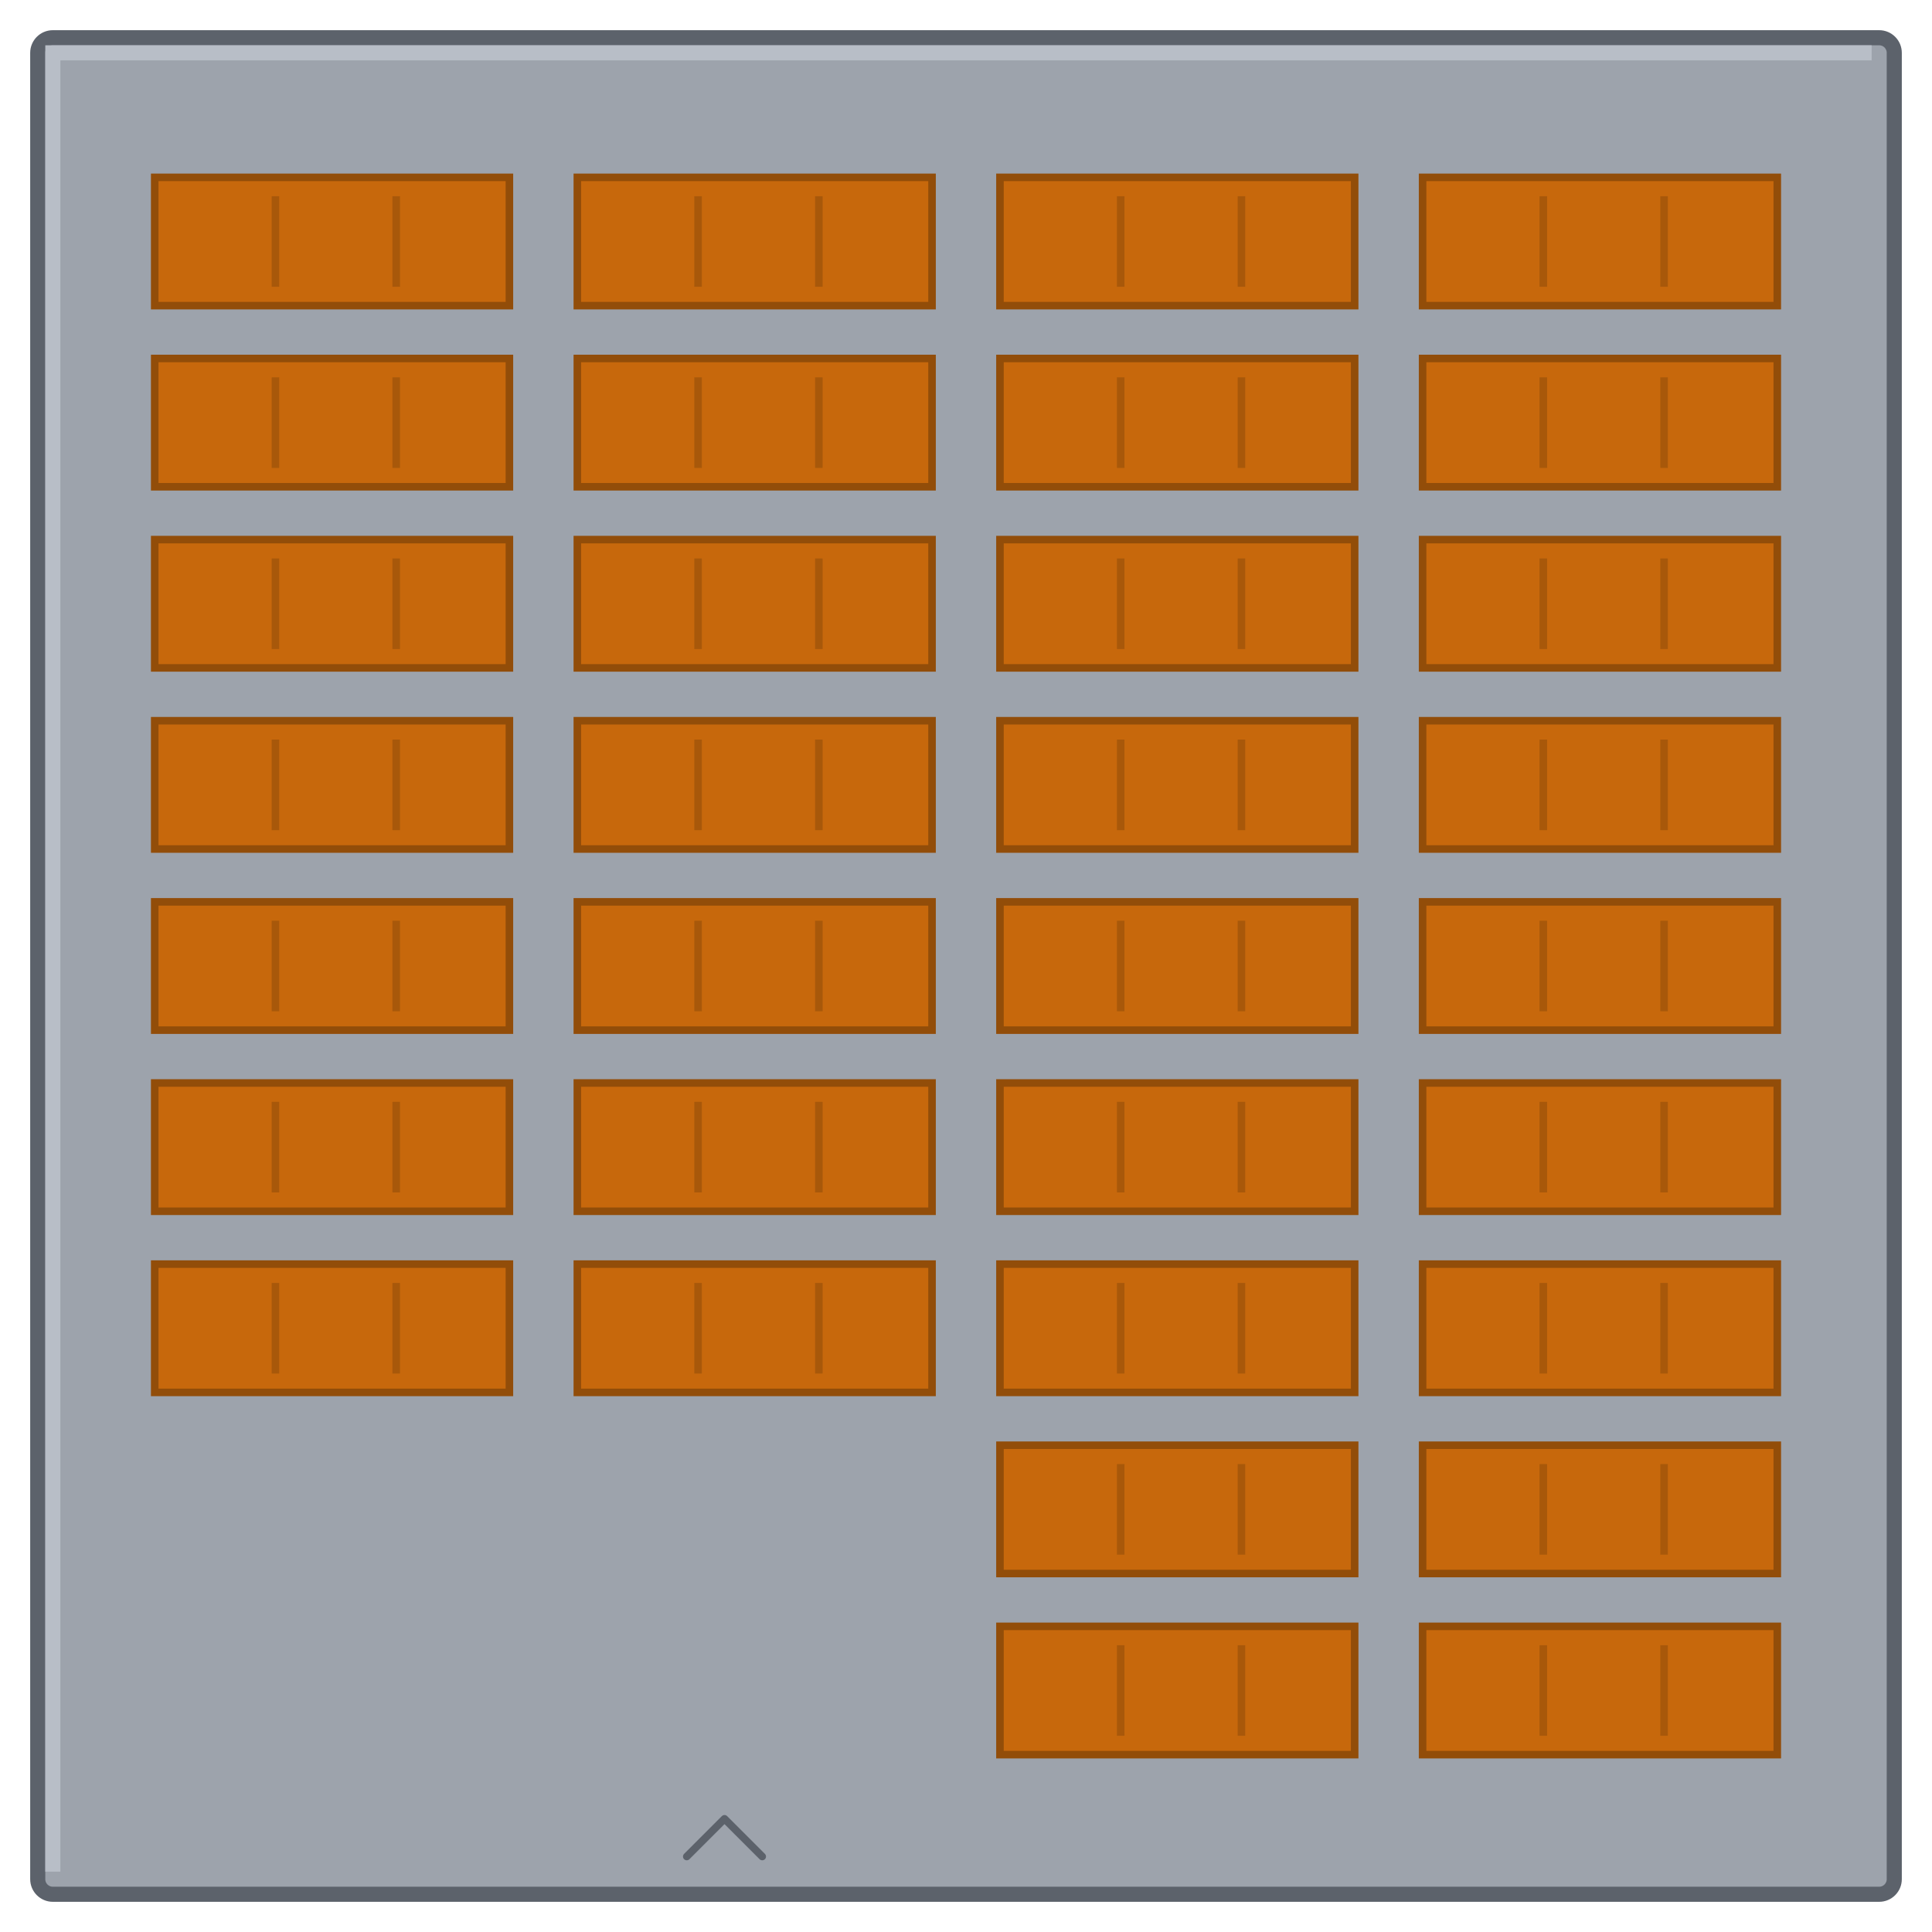
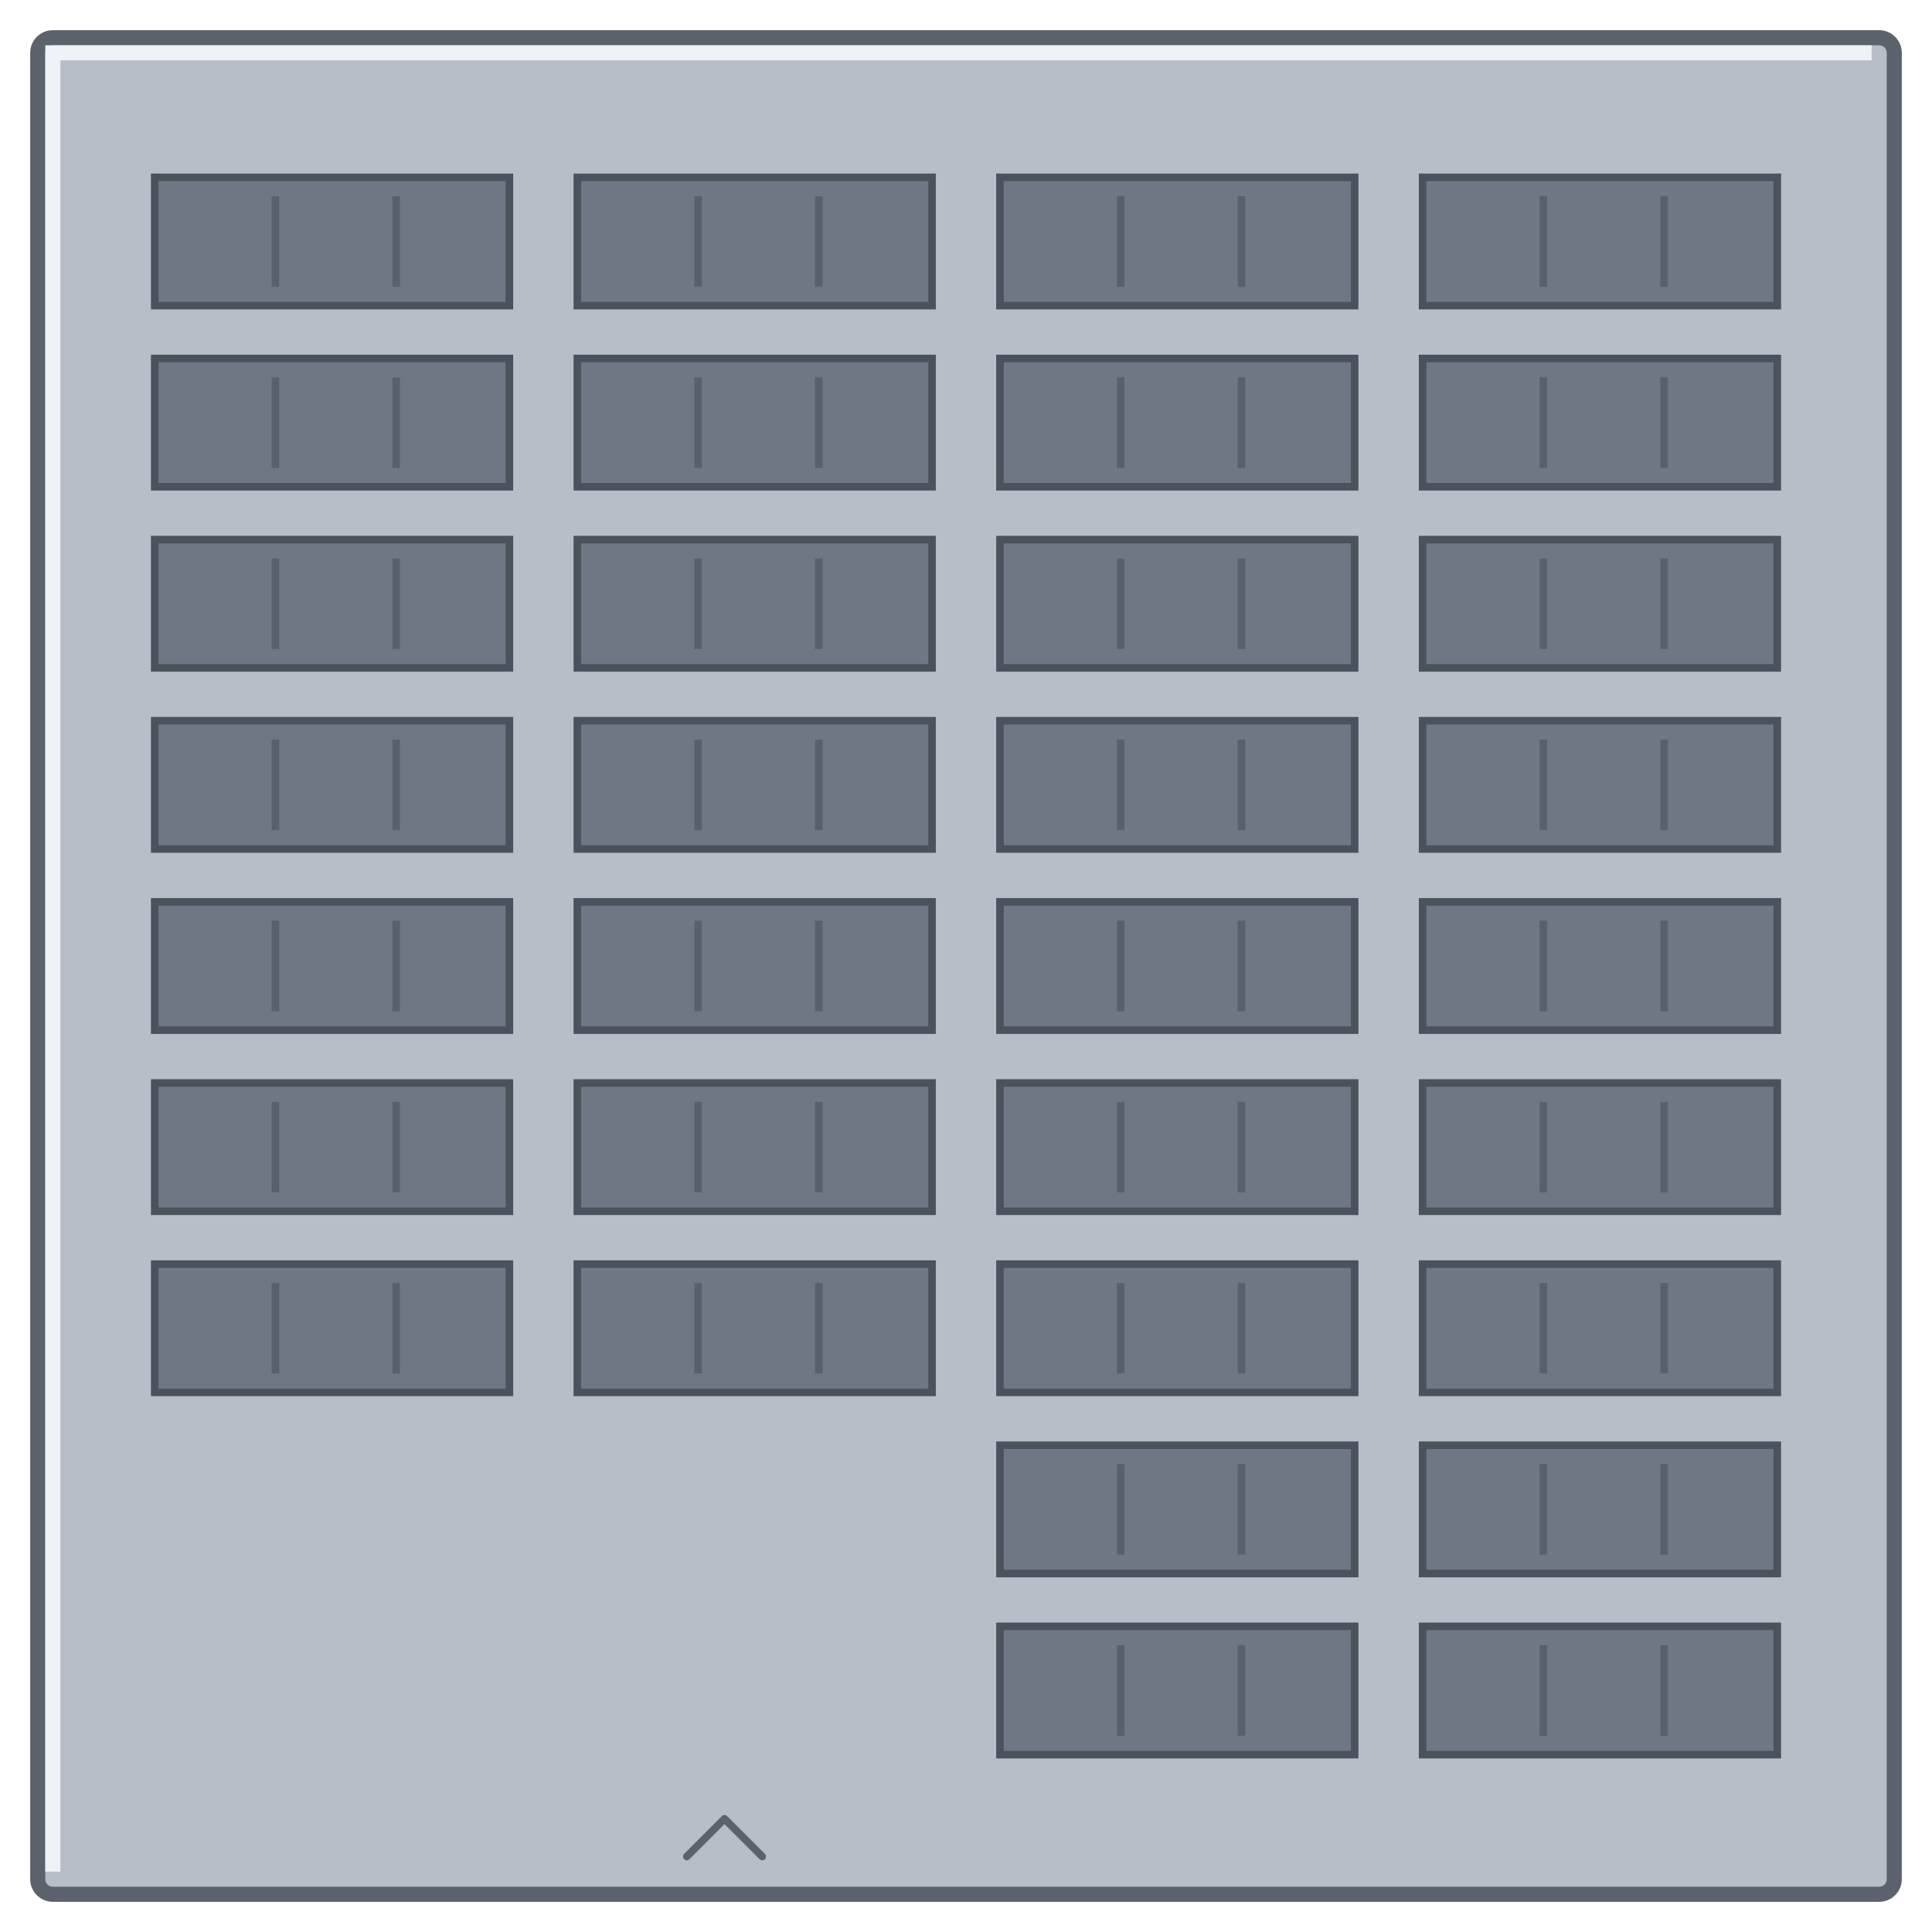
<svg xmlns="http://www.w3.org/2000/svg" width="256" height="256" viewBox="0 0 256 256">
-   <rect x="5" y="5" width="246" height="246" fill="#9DA3AC" rx="2" stroke="#5C626B" stroke-width="2" />
-   <path d="M7 248V7H248" fill="none" stroke="#B8BEC7" stroke-width="2" />
-   <rect x="20.5" y="23.5" width="47" height="17" fill="#C7680C" stroke="#924D09" stroke-width="1" />
-   <path d="M36.5 26V38M52.5 26V38" fill="none" stroke="#924D09" stroke-width="1" opacity=".6" />
-   <rect x="76.5" y="23.5" width="47" height="17" fill="#C7680C" stroke="#924D09" stroke-width="1" />
-   <path d="M92.5 26V38M108.5 26V38" fill="none" stroke="#924D09" stroke-width="1" opacity=".6" />
-   <rect x="132.5" y="23.5" width="47" height="17" fill="#C7680C" stroke="#924D09" stroke-width="1" />
-   <path d="M148.5 26V38M164.5 26V38" fill="none" stroke="#924D09" stroke-width="1" opacity=".6" />
-   <rect x="188.5" y="23.5" width="47" height="17" fill="#C7680C" stroke="#924D09" stroke-width="1" />
-   <path d="M204.5 26V38M220.5 26V38" fill="none" stroke="#924D09" stroke-width="1" opacity=".6" />
-   <rect x="20.5" y="47.5" width="47" height="17" fill="#C7680C" stroke="#924D09" stroke-width="1" />
-   <path d="M36.5 50V62M52.5 50V62" fill="none" stroke="#924D09" stroke-width="1" opacity=".6" />
-   <rect x="76.5" y="47.5" width="47" height="17" fill="#C7680C" stroke="#924D09" stroke-width="1" />
-   <path d="M92.5 50V62M108.5 50V62" fill="none" stroke="#924D09" stroke-width="1" opacity=".6" />
-   <rect x="132.5" y="47.5" width="47" height="17" fill="#C7680C" stroke="#924D09" stroke-width="1" />
-   <path d="M148.5 50V62M164.5 50V62" fill="none" stroke="#924D09" stroke-width="1" opacity=".6" />
-   <rect x="188.5" y="47.5" width="47" height="17" fill="#C7680C" stroke="#924D09" stroke-width="1" />
-   <path d="M204.5 50V62M220.5 50V62" fill="none" stroke="#924D09" stroke-width="1" opacity=".6" />
-   <rect x="20.5" y="71.5" width="47" height="17" fill="#C7680C" stroke="#924D09" stroke-width="1" />
-   <path d="M36.5 74V86M52.5 74V86" fill="none" stroke="#924D09" stroke-width="1" opacity=".6" />
-   <rect x="76.5" y="71.5" width="47" height="17" fill="#C7680C" stroke="#924D09" stroke-width="1" />
-   <path d="M92.5 74V86M108.5 74V86" fill="none" stroke="#924D09" stroke-width="1" opacity=".6" />
-   <rect x="132.5" y="71.5" width="47" height="17" fill="#C7680C" stroke="#924D09" stroke-width="1" />
-   <path d="M148.5 74V86M164.5 74V86" fill="none" stroke="#924D09" stroke-width="1" opacity=".6" />
-   <rect x="188.5" y="71.5" width="47" height="17" fill="#C7680C" stroke="#924D09" stroke-width="1" />
-   <path d="M204.5 74V86M220.5 74V86" fill="none" stroke="#924D09" stroke-width="1" opacity=".6" />
-   <rect x="20.5" y="95.5" width="47" height="17" fill="#C7680C" stroke="#924D09" stroke-width="1" />
-   <path d="M36.5 98V110M52.5 98V110" fill="none" stroke="#924D09" stroke-width="1" opacity=".6" />
-   <rect x="76.5" y="95.5" width="47" height="17" fill="#C7680C" stroke="#924D09" stroke-width="1" />
-   <path d="M92.5 98V110M108.5 98V110" fill="none" stroke="#924D09" stroke-width="1" opacity=".6" />
-   <rect x="132.5" y="95.5" width="47" height="17" fill="#C7680C" stroke="#924D09" stroke-width="1" />
-   <path d="M148.5 98V110M164.5 98V110" fill="none" stroke="#924D09" stroke-width="1" opacity=".6" />
-   <rect x="188.5" y="95.5" width="47" height="17" fill="#C7680C" stroke="#924D09" stroke-width="1" />
-   <path d="M204.5 98V110M220.5 98V110" fill="none" stroke="#924D09" stroke-width="1" opacity=".6" />
-   <rect x="20.5" y="119.5" width="47" height="17" fill="#C7680C" stroke="#924D09" stroke-width="1" />
-   <path d="M36.5 122V134M52.5 122V134" fill="none" stroke="#924D09" stroke-width="1" opacity=".6" />
-   <rect x="76.5" y="119.5" width="47" height="17" fill="#C7680C" stroke="#924D09" stroke-width="1" />
-   <path d="M92.5 122V134M108.5 122V134" fill="none" stroke="#924D09" stroke-width="1" opacity=".6" />
-   <rect x="132.5" y="119.5" width="47" height="17" fill="#C7680C" stroke="#924D09" stroke-width="1" />
-   <path d="M148.5 122V134M164.5 122V134" fill="none" stroke="#924D09" stroke-width="1" opacity=".6" />
-   <rect x="188.5" y="119.5" width="47" height="17" fill="#C7680C" stroke="#924D09" stroke-width="1" />
-   <path d="M204.5 122V134M220.5 122V134" fill="none" stroke="#924D09" stroke-width="1" opacity=".6" />
-   <rect x="20.5" y="143.5" width="47" height="17" fill="#C7680C" stroke="#924D09" stroke-width="1" />
-   <path d="M36.5 146V158M52.5 146V158" fill="none" stroke="#924D09" stroke-width="1" opacity=".6" />
-   <rect x="76.5" y="143.5" width="47" height="17" fill="#C7680C" stroke="#924D09" stroke-width="1" />
-   <path d="M92.5 146V158M108.5 146V158" fill="none" stroke="#924D09" stroke-width="1" opacity=".6" />
-   <rect x="132.5" y="143.5" width="47" height="17" fill="#C7680C" stroke="#924D09" stroke-width="1" />
-   <path d="M148.5 146V158M164.5 146V158" fill="none" stroke="#924D09" stroke-width="1" opacity=".6" />
-   <rect x="188.5" y="143.5" width="47" height="17" fill="#C7680C" stroke="#924D09" stroke-width="1" />
-   <path d="M204.5 146V158M220.5 146V158" fill="none" stroke="#924D09" stroke-width="1" opacity=".6" />
-   <rect x="20.5" y="167.5" width="47" height="17" fill="#C7680C" stroke="#924D09" stroke-width="1" />
-   <path d="M36.5 170V182M52.5 170V182" fill="none" stroke="#924D09" stroke-width="1" opacity=".6" />
-   <rect x="76.5" y="167.5" width="47" height="17" fill="#C7680C" stroke="#924D09" stroke-width="1" />
-   <path d="M92.5 170V182M108.5 170V182" fill="none" stroke="#924D09" stroke-width="1" opacity=".6" />
-   <rect x="132.5" y="167.5" width="47" height="17" fill="#C7680C" stroke="#924D09" stroke-width="1" />
-   <path d="M148.5 170V182M164.5 170V182" fill="none" stroke="#924D09" stroke-width="1" opacity=".6" />
-   <rect x="188.5" y="167.5" width="47" height="17" fill="#C7680C" stroke="#924D09" stroke-width="1" />
-   <path d="M204.5 170V182M220.5 170V182" fill="none" stroke="#924D09" stroke-width="1" opacity=".6" />
-   <rect x="132.5" y="191.5" width="47" height="17" fill="#C7680C" stroke="#924D09" stroke-width="1" />
-   <path d="M148.5 194V206M164.5 194V206" fill="none" stroke="#924D09" stroke-width="1" opacity=".6" />
-   <rect x="188.5" y="191.5" width="47" height="17" fill="#C7680C" stroke="#924D09" stroke-width="1" />
-   <path d="M204.5 194V206M220.5 194V206" fill="none" stroke="#924D09" stroke-width="1" opacity=".6" />
-   <rect x="132.5" y="215.5" width="47" height="17" fill="#C7680C" stroke="#924D09" stroke-width="1" />
-   <path d="M148.5 218V230M164.5 218V230" fill="none" stroke="#924D09" stroke-width="1" opacity=".6" />
-   <rect x="188.5" y="215.5" width="47" height="17" fill="#C7680C" stroke="#924D09" stroke-width="1" />
-   <path d="M204.5 218V230M220.5 218V230" fill="none" stroke="#924D09" stroke-width="1" opacity=".6" />
+   <rect x="5" y="5" width="246" height="246" fill="#B8BEC7" rx="2" stroke="#5C626B" stroke-width="2" />
+   <path d="M7 248V7H248" fill="none" stroke="#EEF3F7" stroke-width="2" />
+   <rect x="20.5" y="23.5" width="47" height="17" fill="#6E7783" stroke="#4A525C" stroke-width="1" />
+   <path d="M36.5 26V38M52.5 26V38" fill="none" stroke="#4A525C" stroke-width="1" opacity=".6" />
+   <rect x="76.5" y="23.5" width="47" height="17" fill="#6E7783" stroke="#4A525C" stroke-width="1" />
+   <path d="M92.5 26V38M108.5 26V38" fill="none" stroke="#4A525C" stroke-width="1" opacity=".6" />
+   <rect x="132.5" y="23.5" width="47" height="17" fill="#6E7783" stroke="#4A525C" stroke-width="1" />
+   <path d="M148.5 26V38M164.5 26V38" fill="none" stroke="#4A525C" stroke-width="1" opacity=".6" />
+   <rect x="188.5" y="23.5" width="47" height="17" fill="#6E7783" stroke="#4A525C" stroke-width="1" />
+   <path d="M204.5 26V38M220.5 26V38" fill="none" stroke="#4A525C" stroke-width="1" opacity=".6" />
+   <rect x="20.5" y="47.5" width="47" height="17" fill="#6E7783" stroke="#4A525C" stroke-width="1" />
+   <path d="M36.5 50V62M52.5 50V62" fill="none" stroke="#4A525C" stroke-width="1" opacity=".6" />
+   <rect x="76.5" y="47.5" width="47" height="17" fill="#6E7783" stroke="#4A525C" stroke-width="1" />
+   <path d="M92.5 50V62M108.5 50V62" fill="none" stroke="#4A525C" stroke-width="1" opacity=".6" />
+   <rect x="132.5" y="47.5" width="47" height="17" fill="#6E7783" stroke="#4A525C" stroke-width="1" />
+   <path d="M148.5 50V62M164.5 50V62" fill="none" stroke="#4A525C" stroke-width="1" opacity=".6" />
+   <rect x="188.5" y="47.5" width="47" height="17" fill="#6E7783" stroke="#4A525C" stroke-width="1" />
+   <path d="M204.5 50V62M220.5 50V62" fill="none" stroke="#4A525C" stroke-width="1" opacity=".6" />
+   <rect x="20.5" y="71.5" width="47" height="17" fill="#6E7783" stroke="#4A525C" stroke-width="1" />
+   <path d="M36.5 74V86M52.5 74V86" fill="none" stroke="#4A525C" stroke-width="1" opacity=".6" />
+   <rect x="76.5" y="71.5" width="47" height="17" fill="#6E7783" stroke="#4A525C" stroke-width="1" />
+   <path d="M92.5 74V86M108.5 74V86" fill="none" stroke="#4A525C" stroke-width="1" opacity=".6" />
+   <rect x="132.5" y="71.5" width="47" height="17" fill="#6E7783" stroke="#4A525C" stroke-width="1" />
+   <path d="M148.5 74V86M164.5 74V86" fill="none" stroke="#4A525C" stroke-width="1" opacity=".6" />
+   <rect x="188.5" y="71.5" width="47" height="17" fill="#6E7783" stroke="#4A525C" stroke-width="1" />
+   <path d="M204.5 74V86M220.5 74V86" fill="none" stroke="#4A525C" stroke-width="1" opacity=".6" />
+   <rect x="20.5" y="95.5" width="47" height="17" fill="#6E7783" stroke="#4A525C" stroke-width="1" />
+   <path d="M36.5 98V110M52.5 98V110" fill="none" stroke="#4A525C" stroke-width="1" opacity=".6" />
+   <rect x="76.5" y="95.5" width="47" height="17" fill="#6E7783" stroke="#4A525C" stroke-width="1" />
+   <path d="M92.5 98V110M108.5 98V110" fill="none" stroke="#4A525C" stroke-width="1" opacity=".6" />
+   <rect x="132.5" y="95.5" width="47" height="17" fill="#6E7783" stroke="#4A525C" stroke-width="1" />
+   <path d="M148.5 98V110M164.5 98V110" fill="none" stroke="#4A525C" stroke-width="1" opacity=".6" />
+   <rect x="188.5" y="95.5" width="47" height="17" fill="#6E7783" stroke="#4A525C" stroke-width="1" />
+   <path d="M204.5 98V110M220.5 98V110" fill="none" stroke="#4A525C" stroke-width="1" opacity=".6" />
+   <rect x="20.5" y="119.5" width="47" height="17" fill="#6E7783" stroke="#4A525C" stroke-width="1" />
+   <path d="M36.5 122V134M52.5 122V134" fill="none" stroke="#4A525C" stroke-width="1" opacity=".6" />
+   <rect x="76.5" y="119.5" width="47" height="17" fill="#6E7783" stroke="#4A525C" stroke-width="1" />
+   <path d="M92.5 122V134M108.5 122V134" fill="none" stroke="#4A525C" stroke-width="1" opacity=".6" />
+   <rect x="132.5" y="119.5" width="47" height="17" fill="#6E7783" stroke="#4A525C" stroke-width="1" />
+   <path d="M148.5 122V134M164.5 122V134" fill="none" stroke="#4A525C" stroke-width="1" opacity=".6" />
+   <rect x="188.5" y="119.5" width="47" height="17" fill="#6E7783" stroke="#4A525C" stroke-width="1" />
+   <path d="M204.5 122V134M220.5 122V134" fill="none" stroke="#4A525C" stroke-width="1" opacity=".6" />
+   <rect x="20.5" y="143.5" width="47" height="17" fill="#6E7783" stroke="#4A525C" stroke-width="1" />
+   <path d="M36.5 146V158M52.5 146V158" fill="none" stroke="#4A525C" stroke-width="1" opacity=".6" />
+   <rect x="76.5" y="143.5" width="47" height="17" fill="#6E7783" stroke="#4A525C" stroke-width="1" />
+   <path d="M92.5 146V158M108.5 146V158" fill="none" stroke="#4A525C" stroke-width="1" opacity=".6" />
+   <rect x="132.5" y="143.5" width="47" height="17" fill="#6E7783" stroke="#4A525C" stroke-width="1" />
+   <path d="M148.5 146V158M164.5 146V158" fill="none" stroke="#4A525C" stroke-width="1" opacity=".6" />
+   <rect x="188.5" y="143.5" width="47" height="17" fill="#6E7783" stroke="#4A525C" stroke-width="1" />
+   <path d="M204.5 146V158M220.5 146V158" fill="none" stroke="#4A525C" stroke-width="1" opacity=".6" />
+   <rect x="20.5" y="167.5" width="47" height="17" fill="#6E7783" stroke="#4A525C" stroke-width="1" />
+   <path d="M36.5 170V182M52.5 170V182" fill="none" stroke="#4A525C" stroke-width="1" opacity=".6" />
+   <rect x="76.5" y="167.5" width="47" height="17" fill="#6E7783" stroke="#4A525C" stroke-width="1" />
+   <path d="M92.5 170V182M108.5 170V182" fill="none" stroke="#4A525C" stroke-width="1" opacity=".6" />
+   <rect x="132.5" y="167.5" width="47" height="17" fill="#6E7783" stroke="#4A525C" stroke-width="1" />
+   <path d="M148.5 170V182M164.5 170V182" fill="none" stroke="#4A525C" stroke-width="1" opacity=".6" />
+   <rect x="188.5" y="167.5" width="47" height="17" fill="#6E7783" stroke="#4A525C" stroke-width="1" />
+   <path d="M204.5 170V182M220.5 170V182" fill="none" stroke="#4A525C" stroke-width="1" opacity=".6" />
+   <rect x="132.5" y="191.5" width="47" height="17" fill="#6E7783" stroke="#4A525C" stroke-width="1" />
+   <path d="M148.5 194V206M164.5 194V206" fill="none" stroke="#4A525C" stroke-width="1" opacity=".6" />
+   <rect x="188.5" y="191.5" width="47" height="17" fill="#6E7783" stroke="#4A525C" stroke-width="1" />
+   <path d="M204.5 194V206M220.5 194V206" fill="none" stroke="#4A525C" stroke-width="1" opacity=".6" />
+   <rect x="132.5" y="215.5" width="47" height="17" fill="#6E7783" stroke="#4A525C" stroke-width="1" />
+   <path d="M148.5 218V230M164.5 218V230" fill="none" stroke="#4A525C" stroke-width="1" opacity=".6" />
+   <rect x="188.5" y="215.5" width="47" height="17" fill="#6E7783" stroke="#4A525C" stroke-width="1" />
+   <path d="M204.5 218V230M220.5 218V230" fill="none" stroke="#4A525C" stroke-width="1" opacity=".6" />
  <path d="M91 246L96 241L101 246" fill="none" stroke="#5C626B" stroke-width="1" stroke-linecap="round" stroke-linejoin="round" />
</svg>
